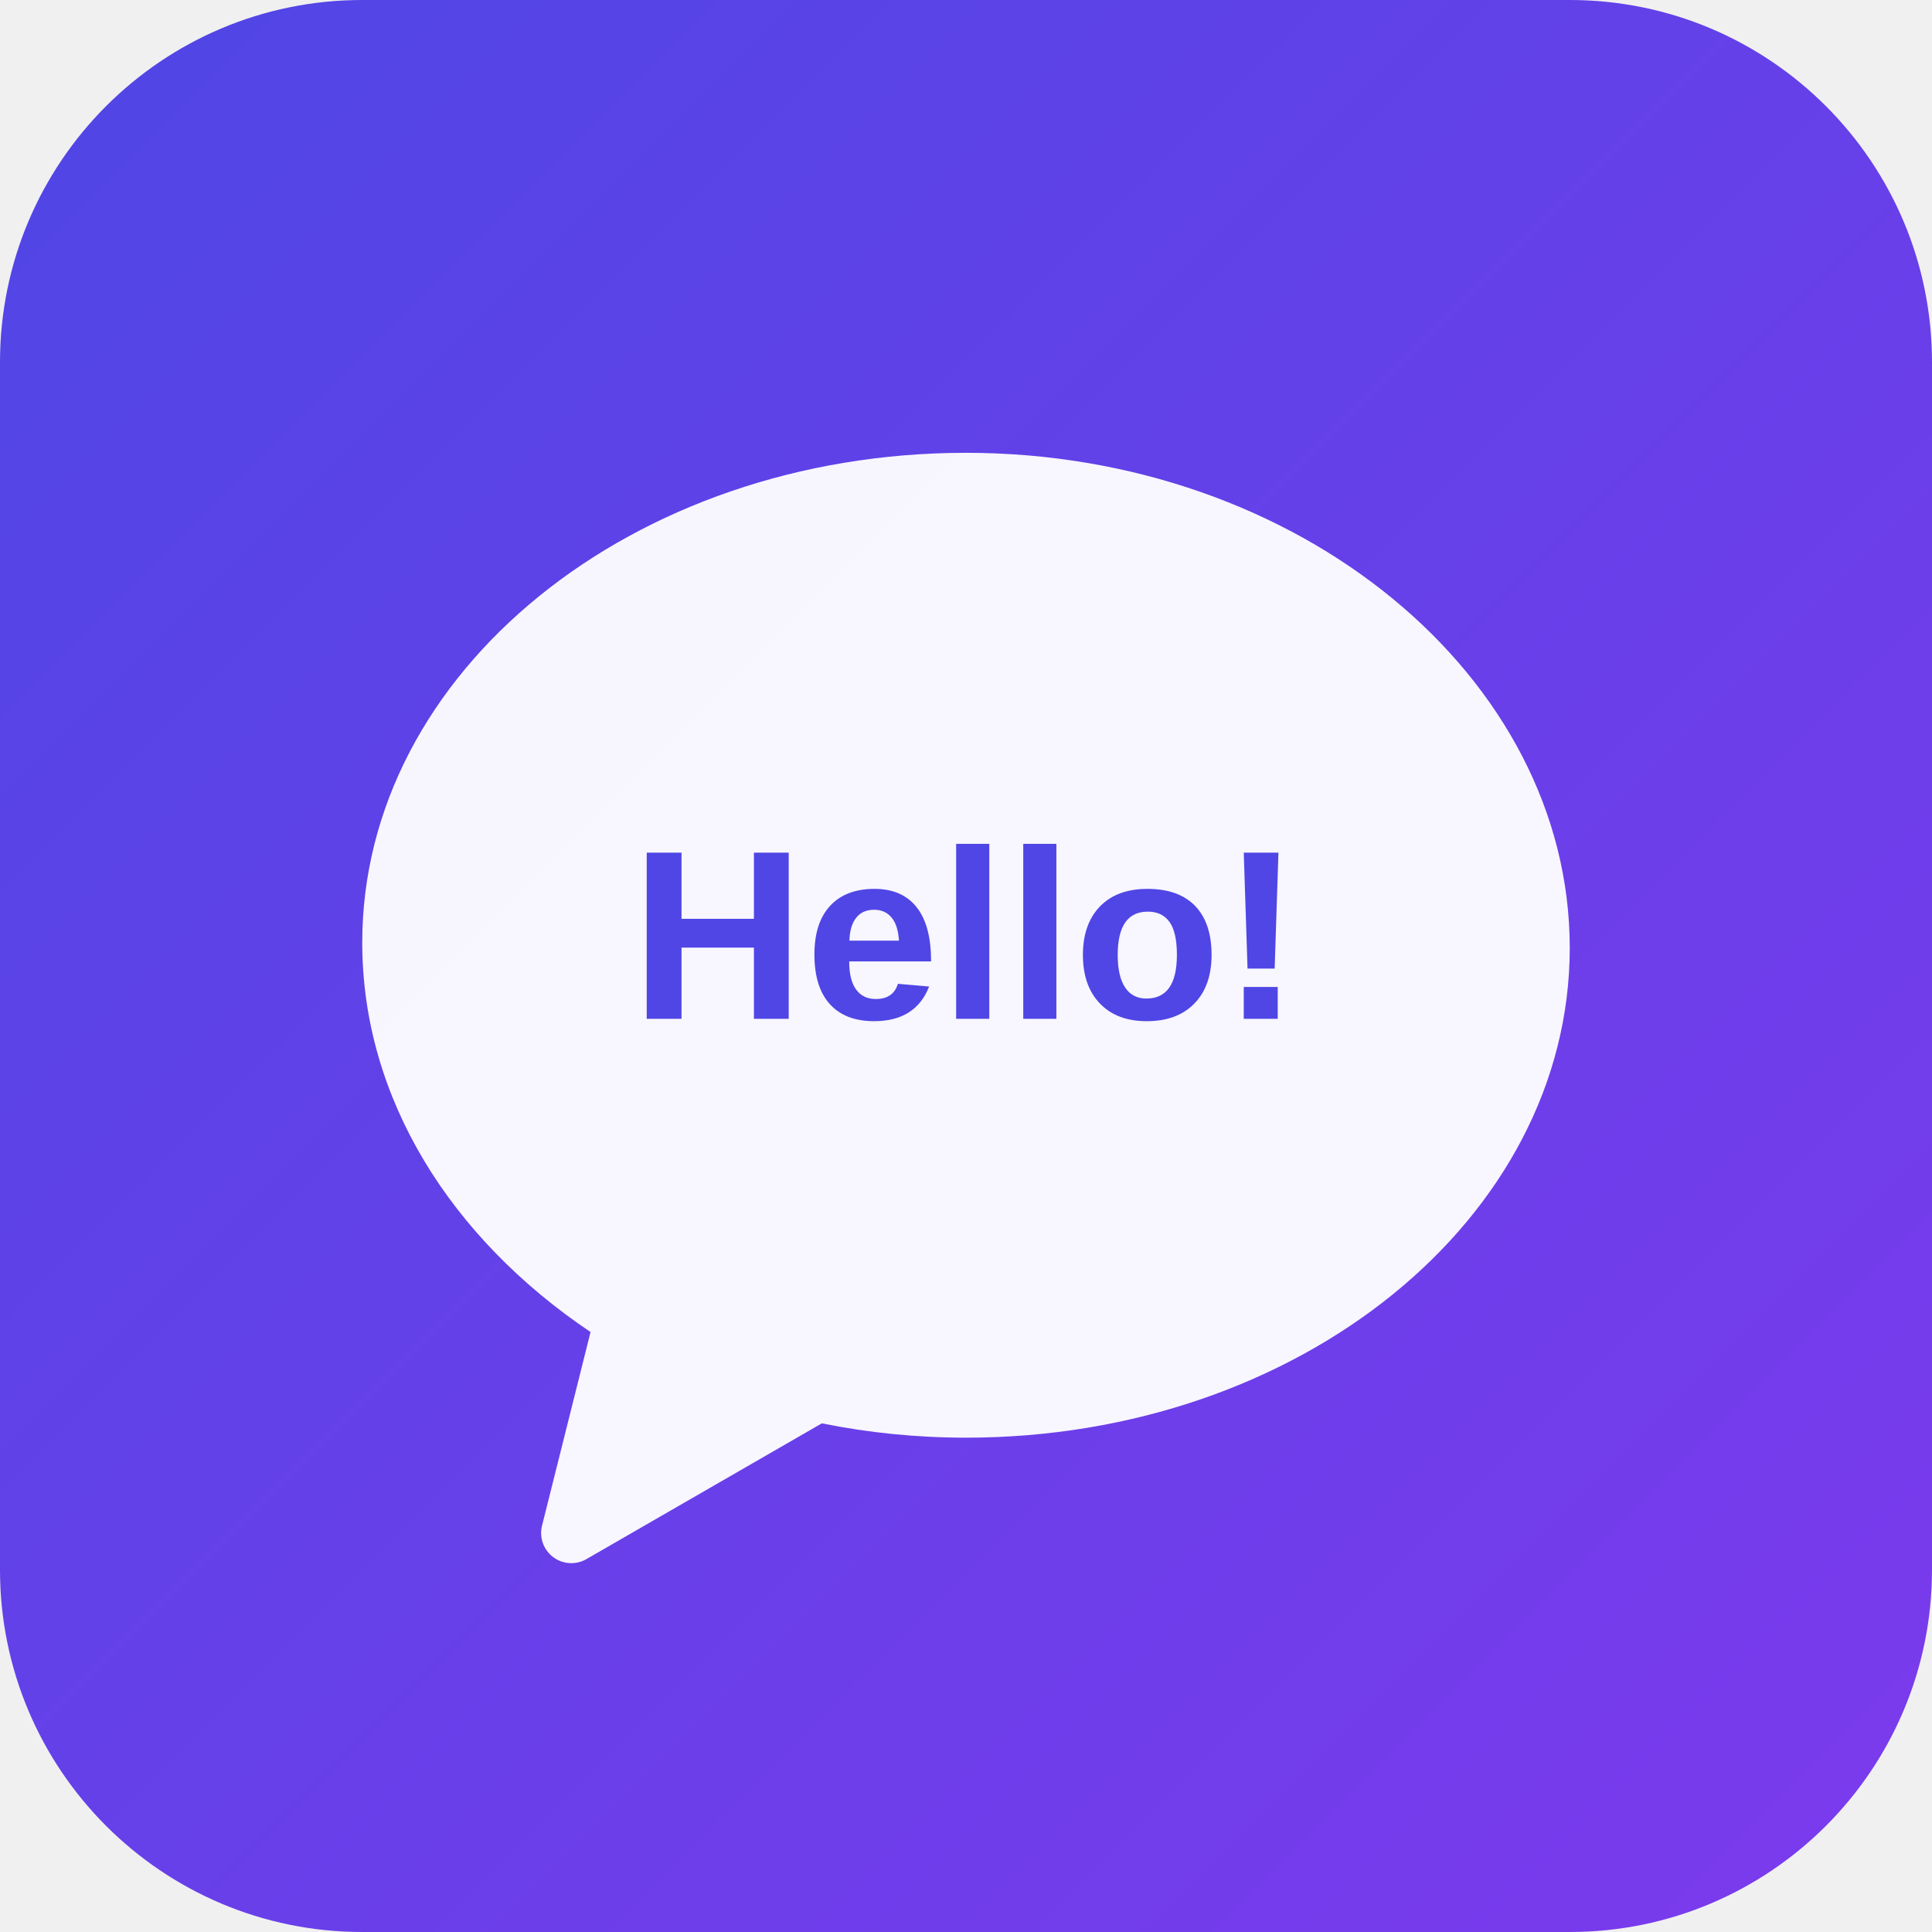
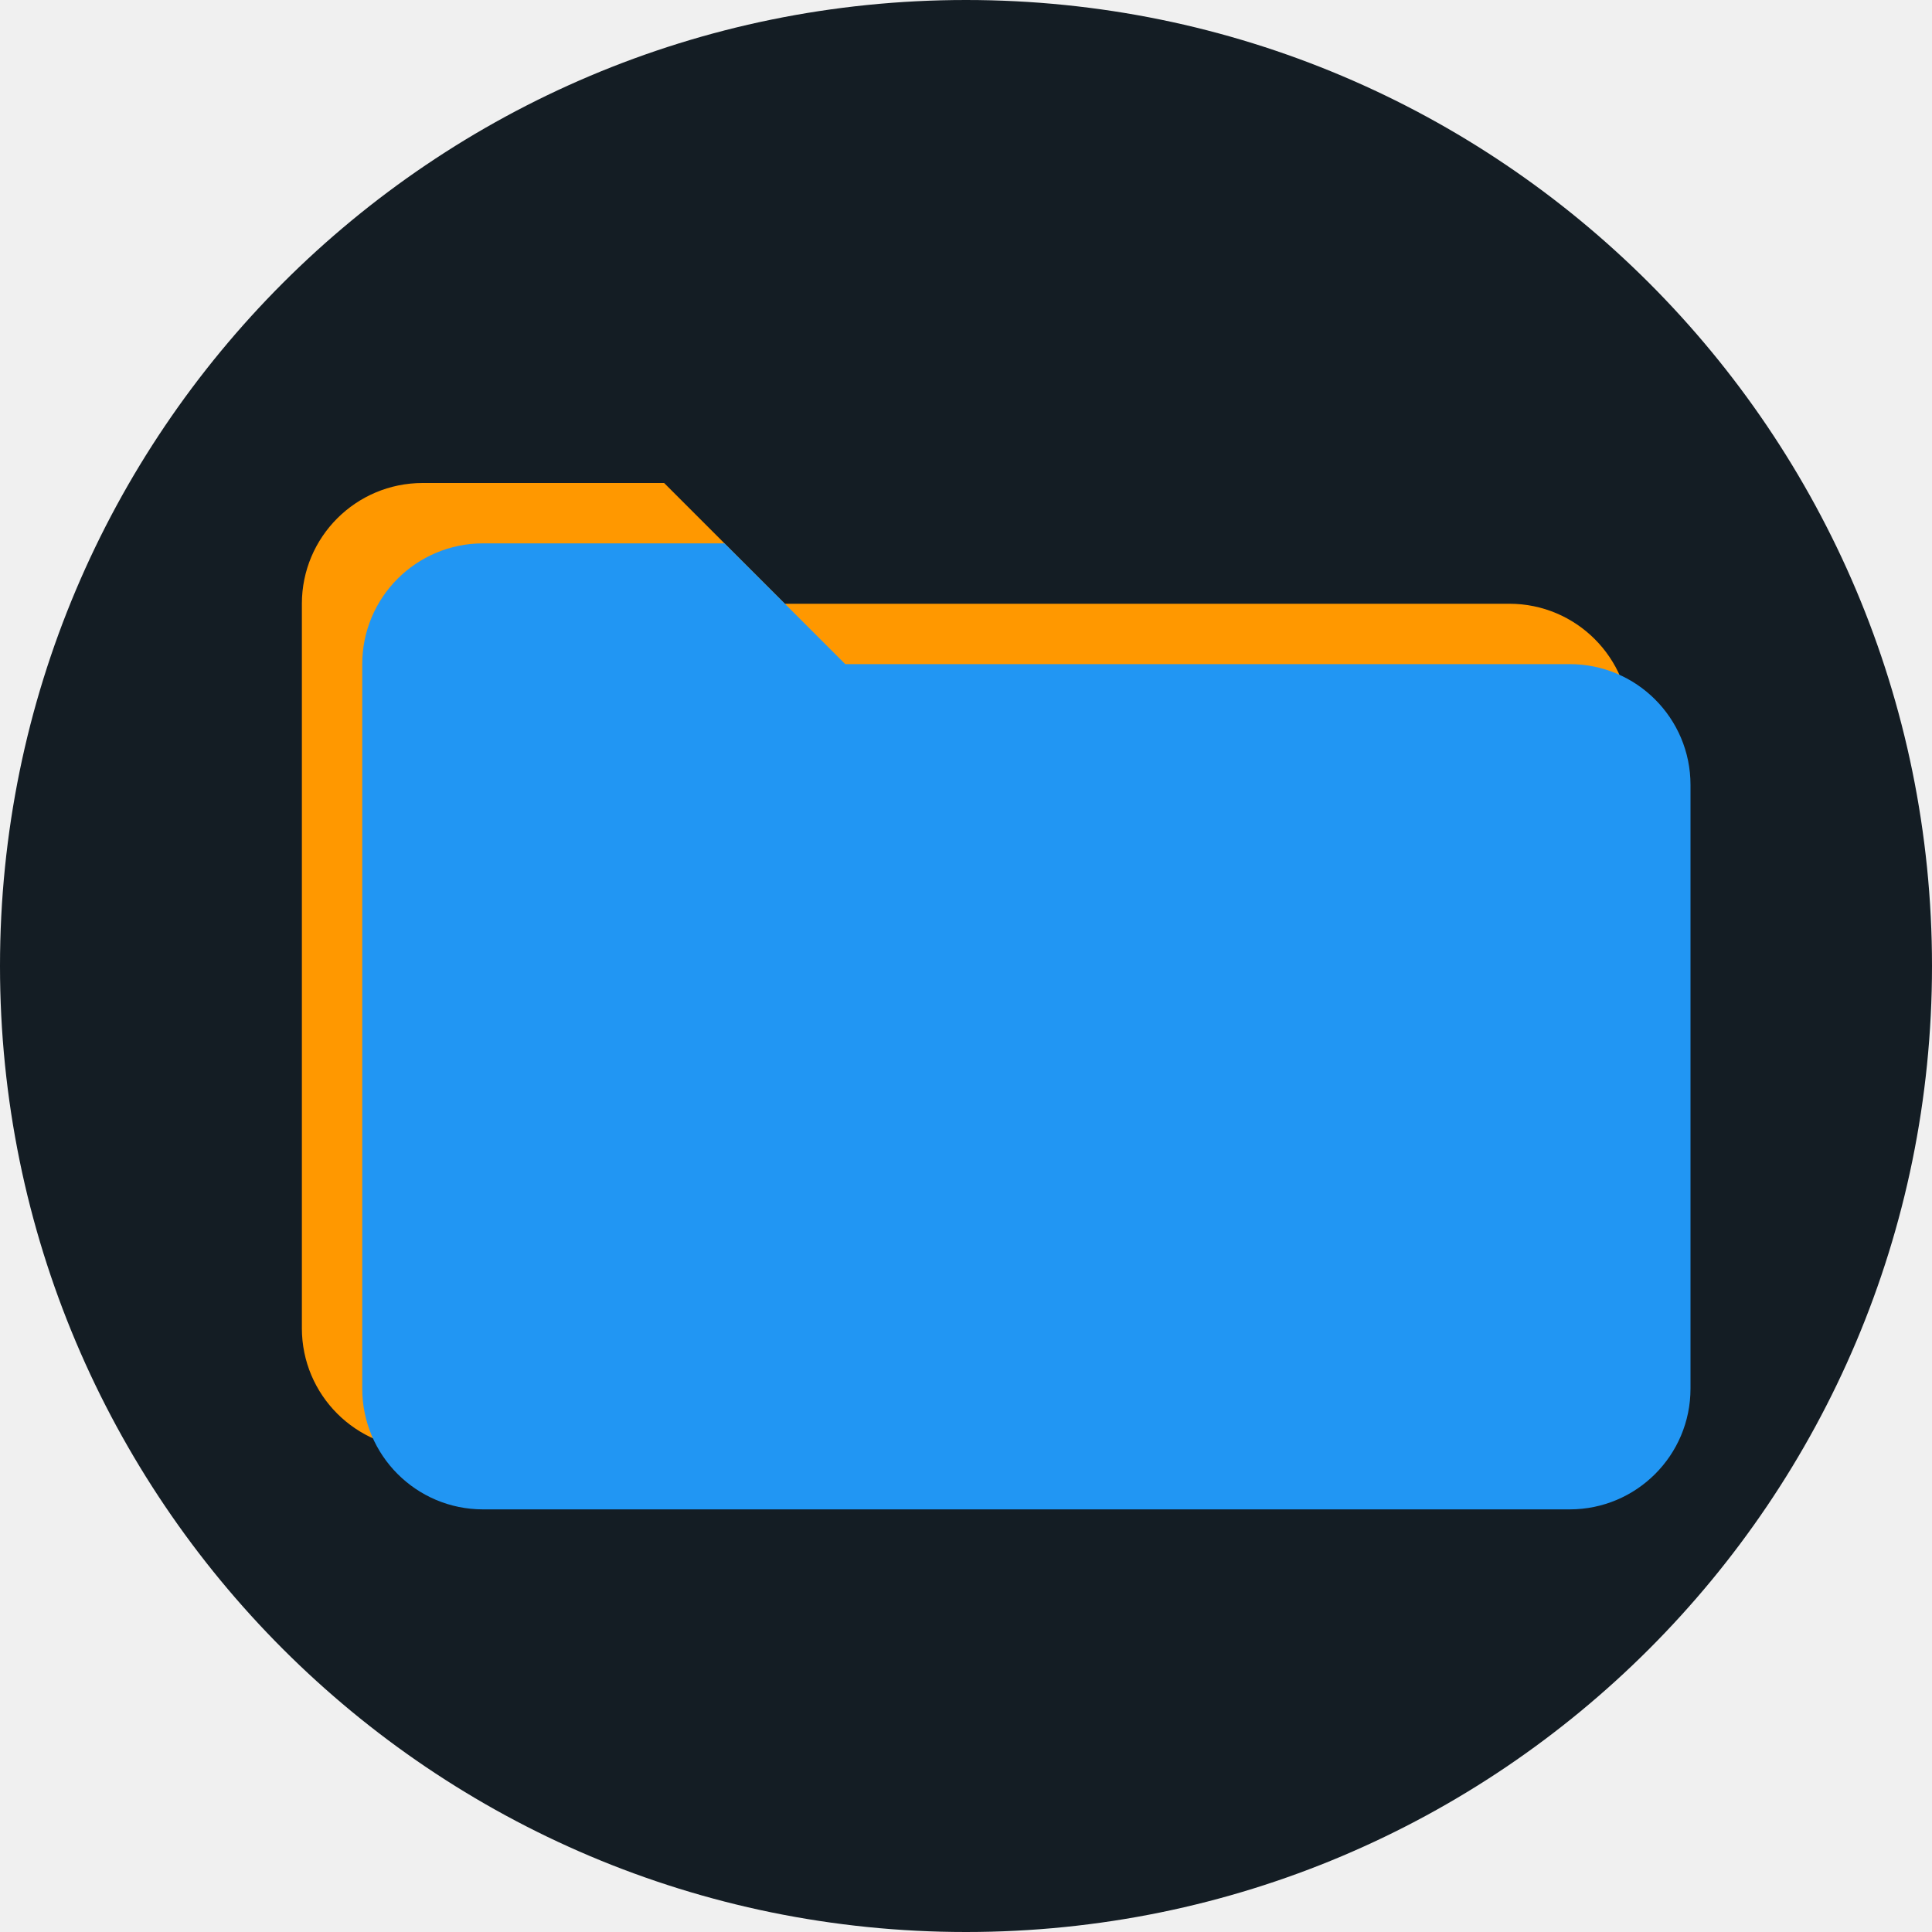
- <svg xmlns="http://www.w3.org/2000/svg" viewBox="0 0 512 512">
-   <defs>
-     <linearGradient id="bg" x1="0" y1="0" x2="1" y2="1">
-       <stop offset="0%" stop-color="#4F46E5" />
-       <stop offset="100%" stop-color="#7C3AED" />
-     </linearGradient>
-   </defs>
-   <rect width="512" height="512" rx="96" fill="url(#bg)" />
-   <path d="M256 120c-88.4 0-160 58.1-160 129.8 0 41.4 23.6 78.4 60.5 103.2l-12.9 51.5a8 8 0 0 0 11.6 8.8l62.6-36.1c12.3 2.5 25.2 3.8 38.2 3.8 88.4 0 160-58.1 160-129.8S344.4 120 256 120z" fill="white" opacity="0.95" />
-   <text x="256" y="270" text-anchor="middle" font-family="Arial, Helvetica, sans-serif" font-weight="bold" font-size="64" fill="#4F46E5">Hello!</text>
+ <svg xmlns="http://www.w3.org/2000/svg" viewBox="0 0 32 32">
+   <circle cx="16" cy="16" r="16" fill="#141D24" />
+   <path d="M5 8h6l2 2h12a2 2 0 0 1 2 2v10a2 2 0 0 1-2 2H7a2 2 0 0 1-2-2V10a2 2 0 0 1 2-2z" fill="#FF9800" />
+   <path d="M6 9h6l2 2h12a2 2 0 0 1 2 2v10a2 2 0 0 1-2 2H8a2 2 0 0 1-2-2V11a2 2 0 0 1 2-2z" fill="#2196F3" />
</svg>
